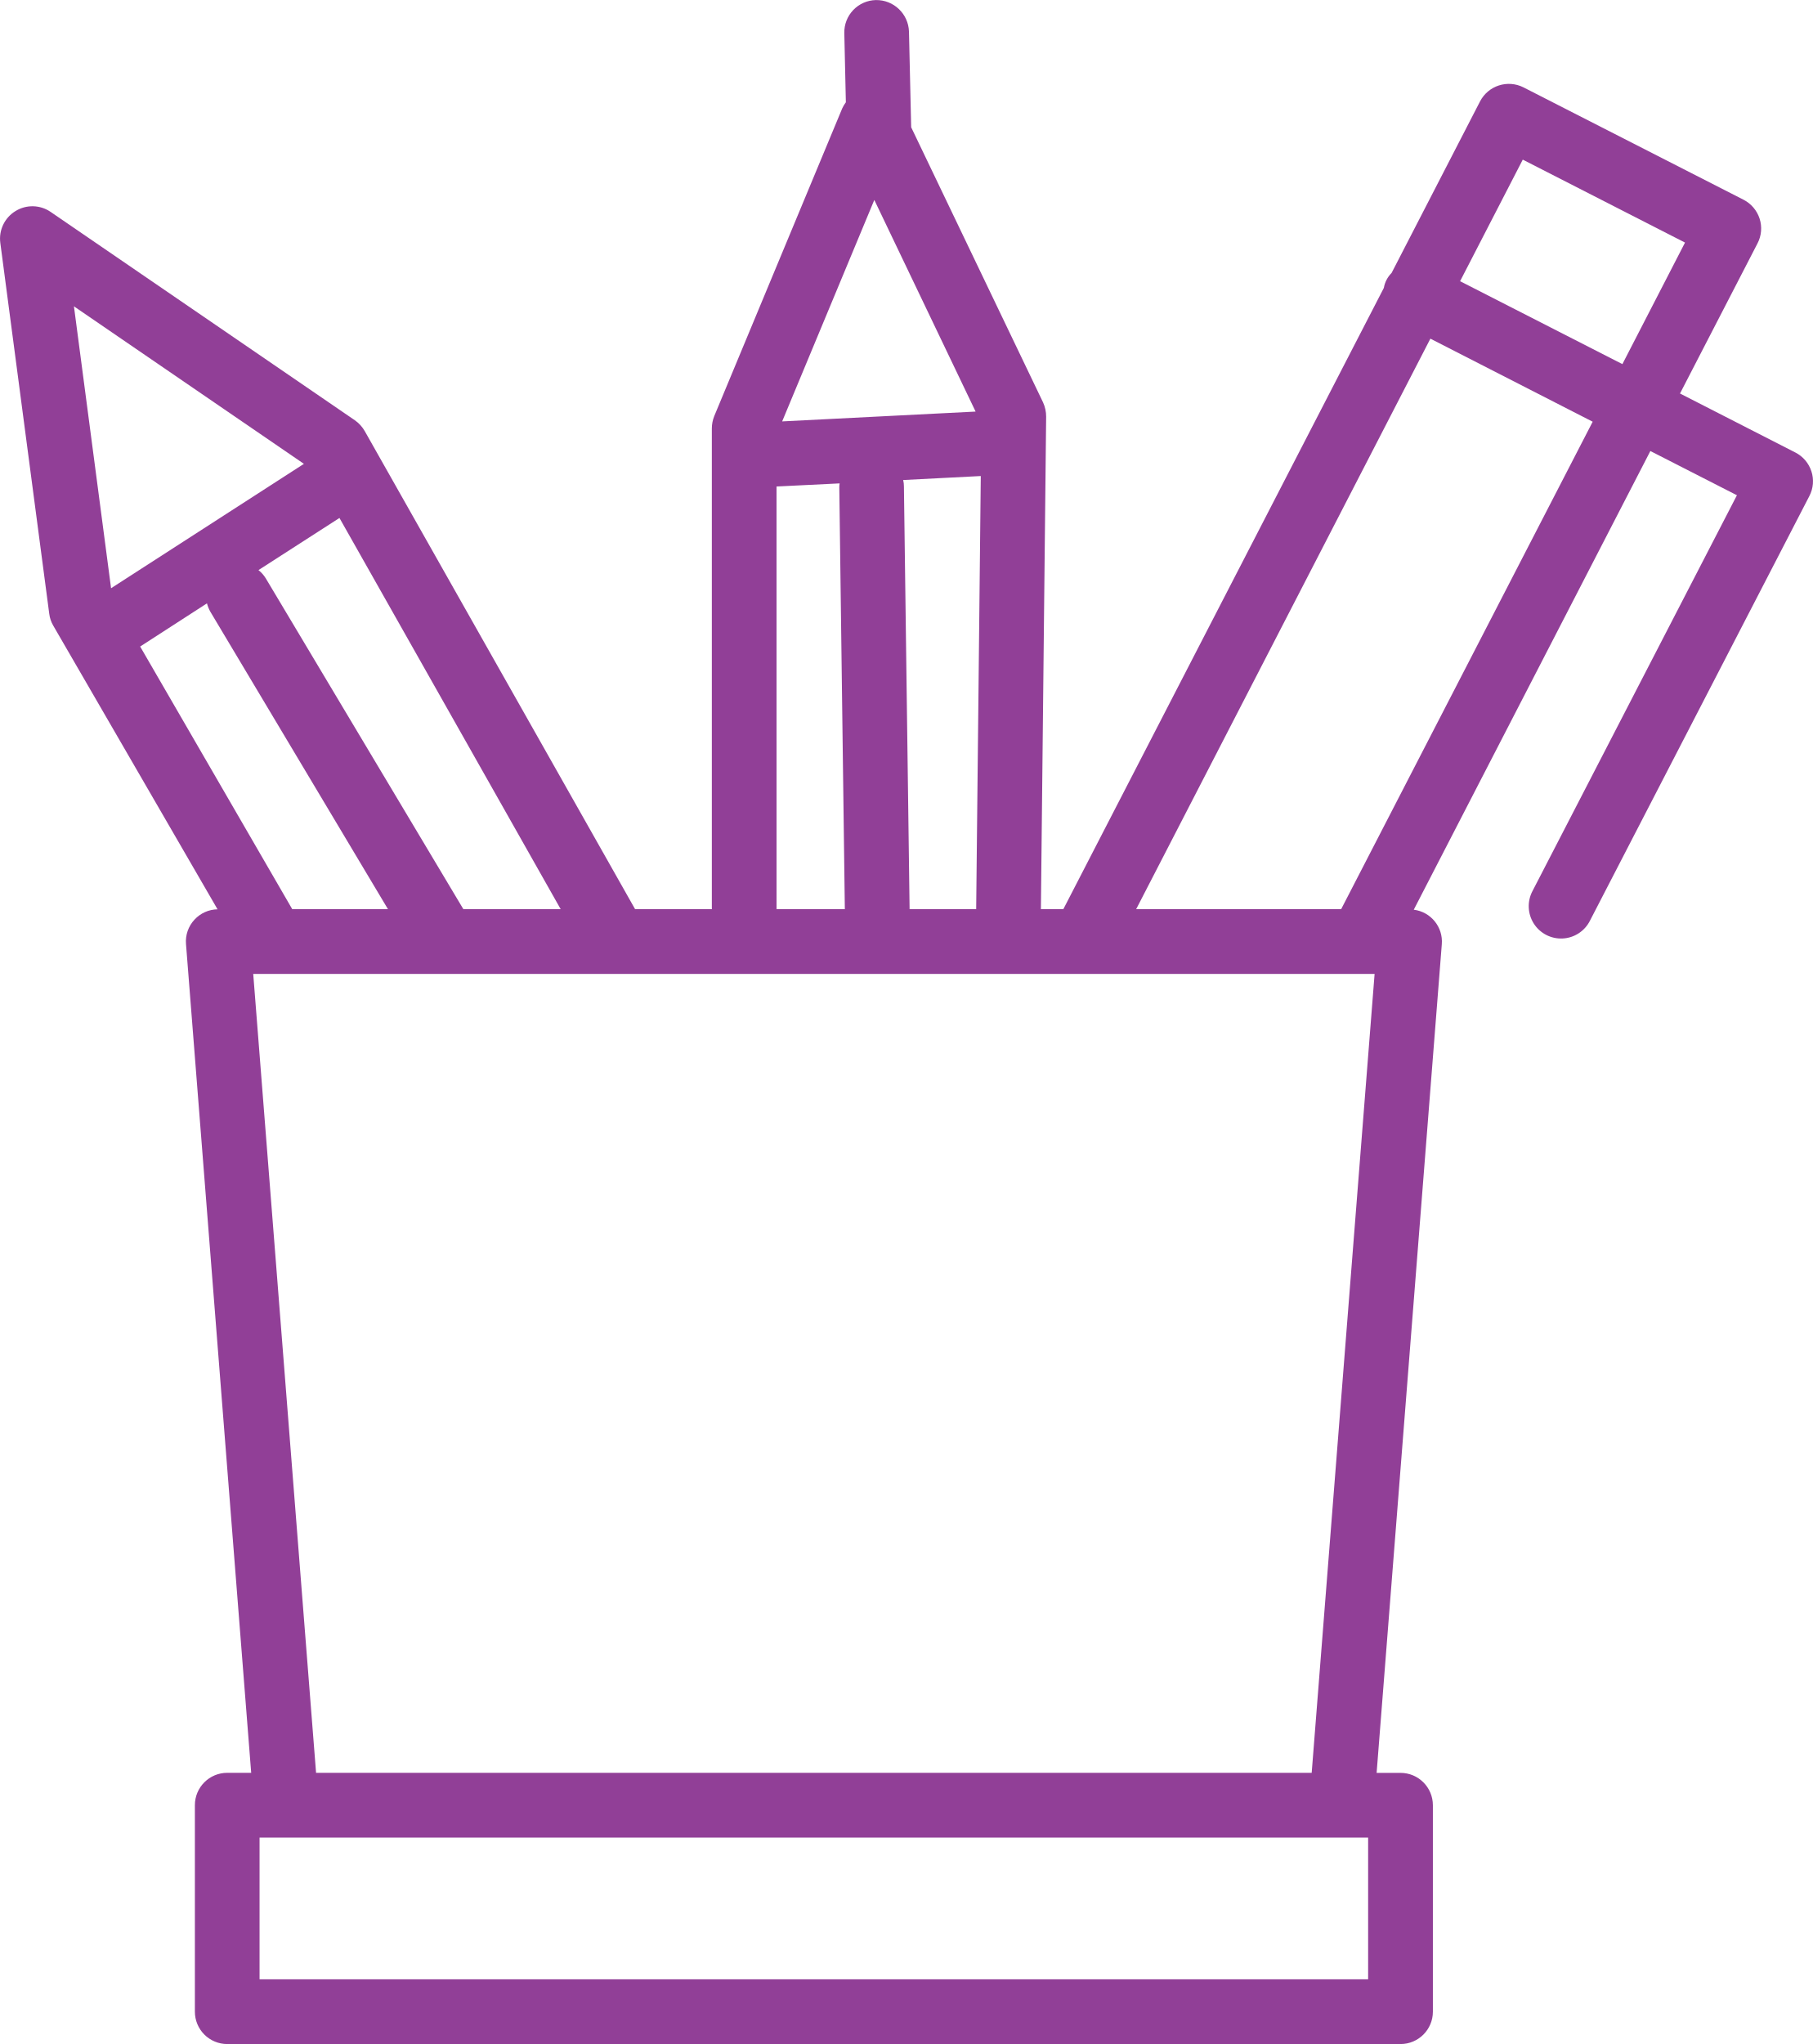
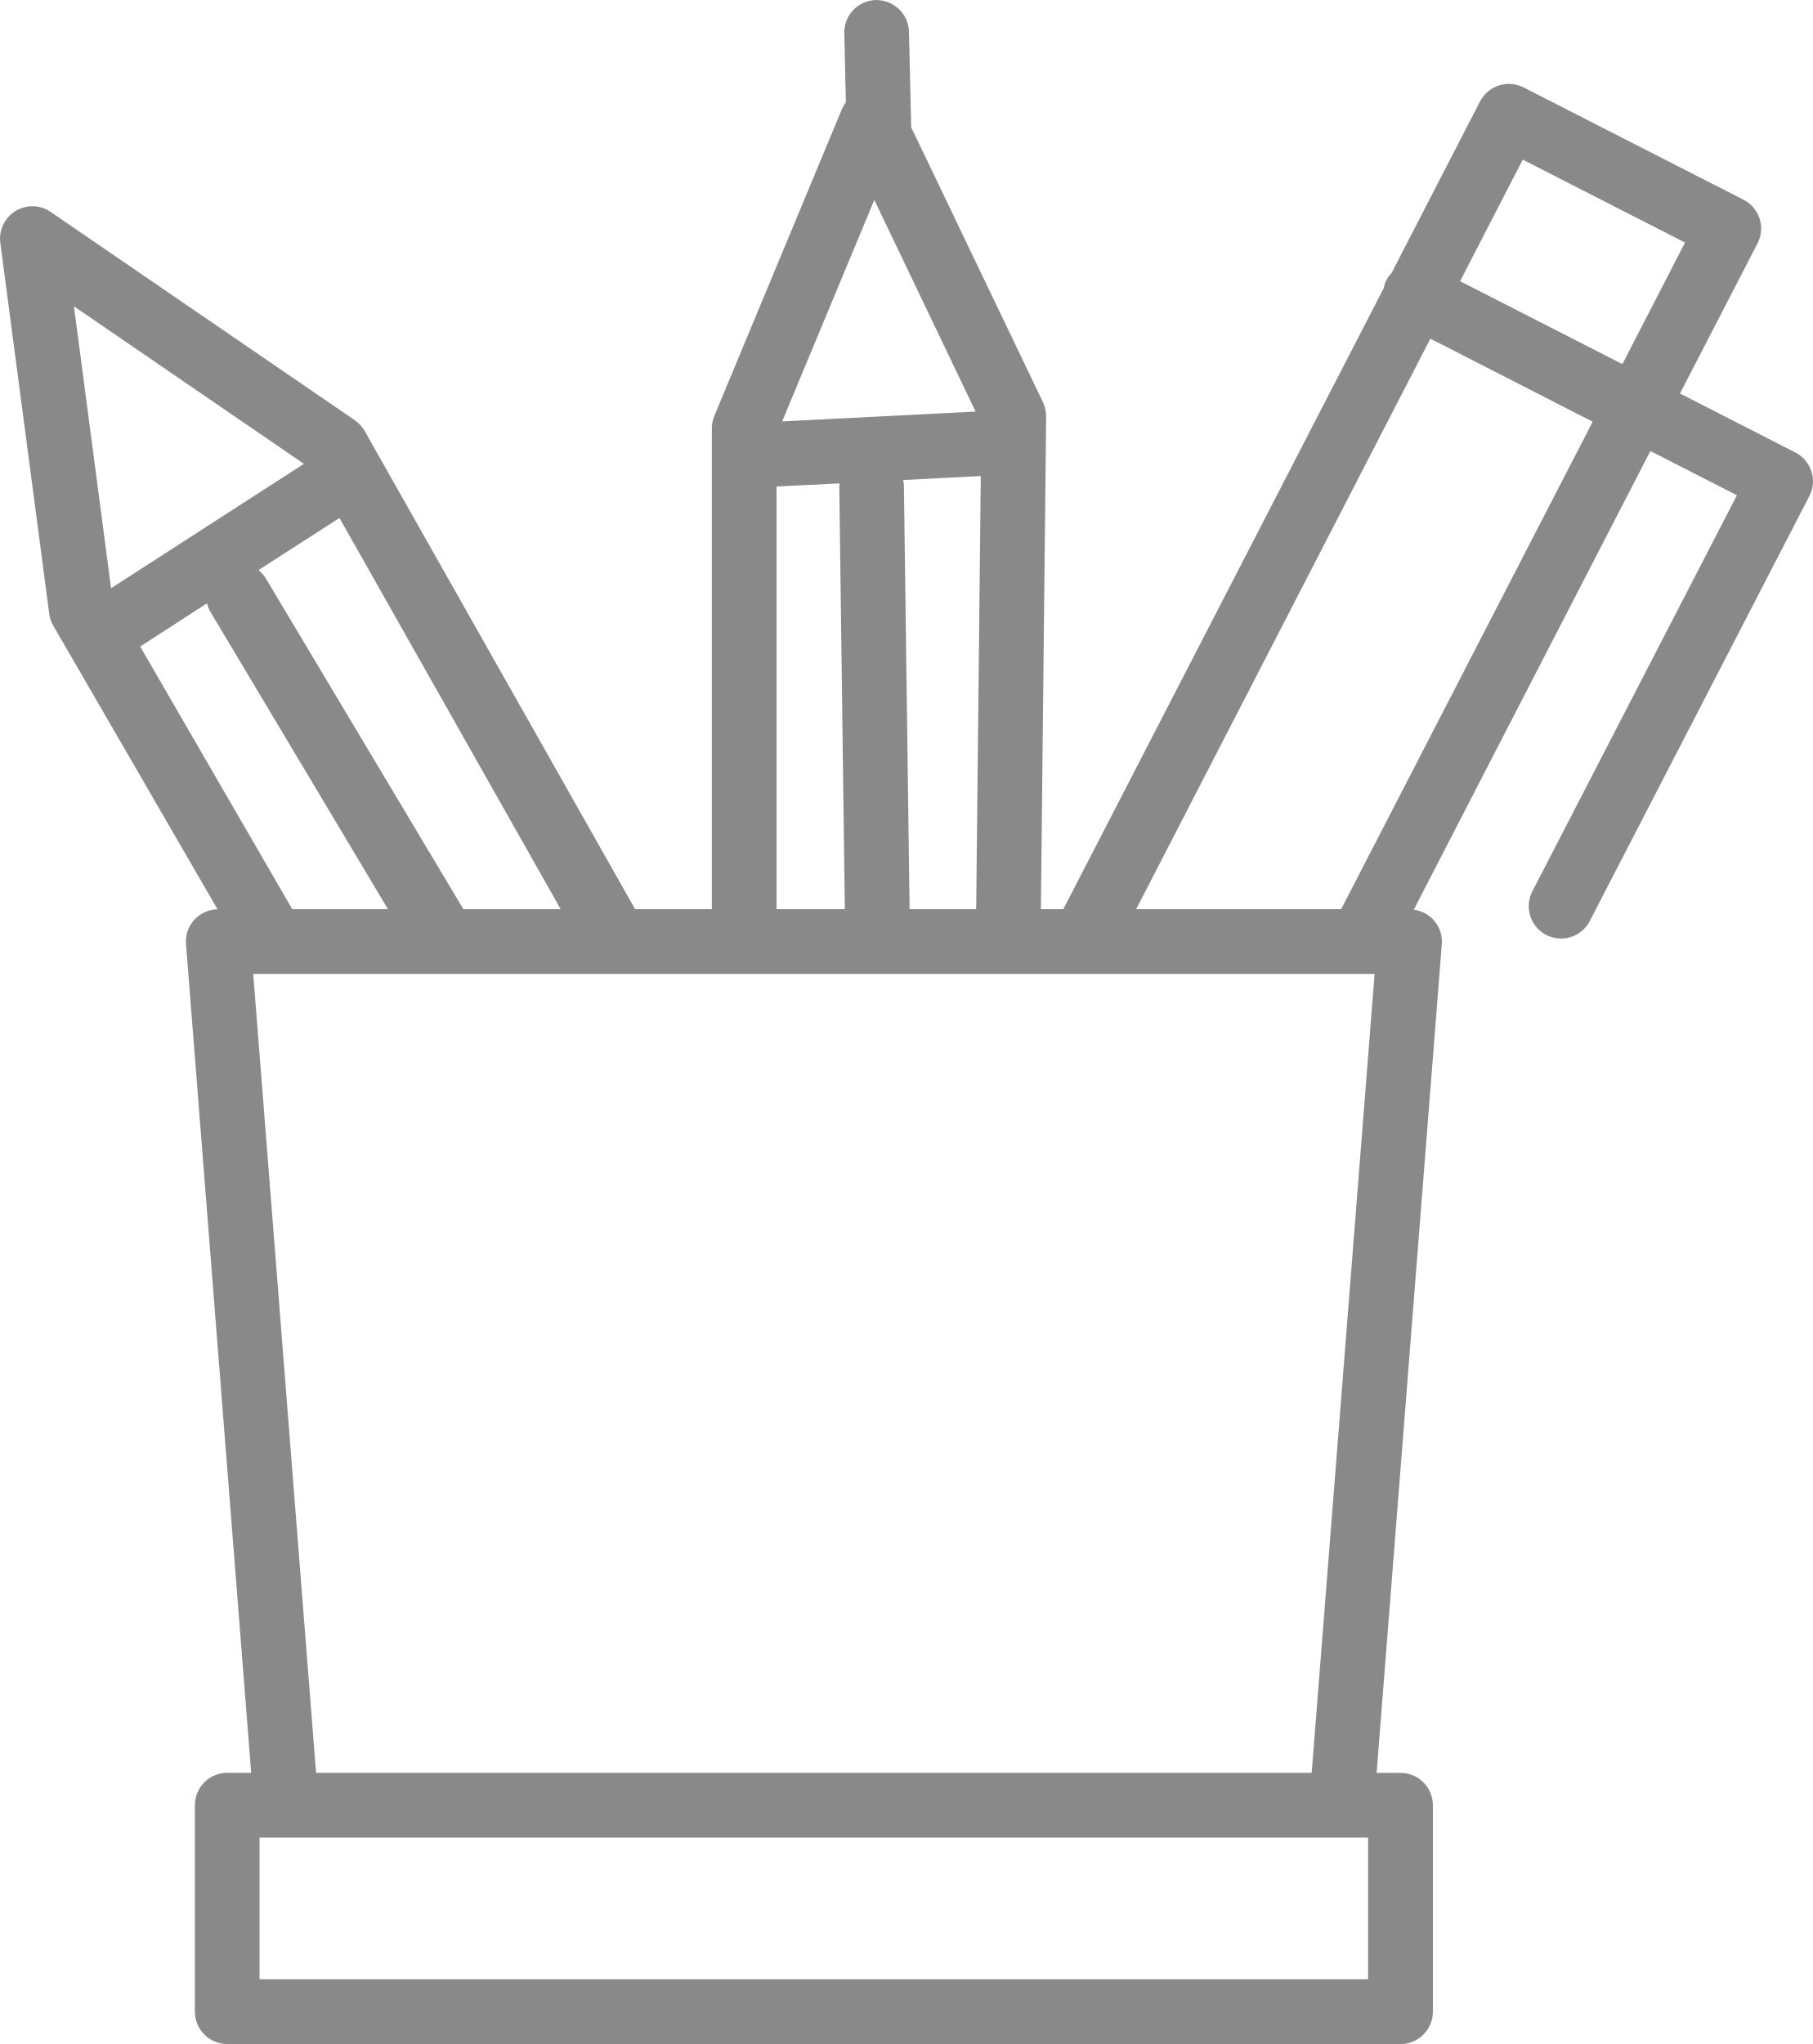
<svg xmlns="http://www.w3.org/2000/svg" viewBox="0 0 116.807 131.661">
  <defs>
-     <style>.a{fill:#913f97;}.b{clip-path:url(#a);}</style>
+     <style>.a{fill:#898989;}.b{clip-path:url(#a);}</style>
    <clipPath id="a">
      <path class="a" d="M0,107.109H116.807V-24.552H0Z" transform="translate(0 24.552)" />
    </clipPath>
  </defs>
  <g class="b" transform="translate(0 0)">
    <g transform="translate(0.001 0.003)">
      <path class="a" d="M94.944,24.7a2.079,2.079,0,0,0-1.035-1.217l-7.432-3.8,4.993-9.669a2.071,2.071,0,0,0,.134-1.6A2.094,2.094,0,0,0,90.568,7.2L76.395-.035a2.091,2.091,0,0,0-2.8.9l-5.7,11.052a1.8,1.8,0,0,0-.5.965L46.745,52.9H45.3l.338-31.725a2.2,2.2,0,0,0-.2-.922L36.942,2.533,36.8-3.628a2.1,2.1,0,0,0-2.134-2.032,2.08,2.08,0,0,0-2.032,2.129l.1,4.456a2.162,2.162,0,0,0-.231.386L24.255,21.136a2.141,2.141,0,0,0-.156.8V52.9H19.155L1.737,22.107a2.148,2.148,0,0,0-.638-.7L-18.5,7.987a2.074,2.074,0,0,0-2.268-.054,2.081,2.081,0,0,0-.976,2.048l3.153,23.89a1.973,1.973,0,0,0,.263.772l10.58,18.265a2.061,2.061,0,0,0-1.485.665,2.057,2.057,0,0,0-.547,1.577l4.2,53.379H-7.122a2.085,2.085,0,0,0-2.086,2.086v13.3A2.084,2.084,0,0,0-7.122,126H68.469a2.084,2.084,0,0,0,2.086-2.081v-13.3a2.085,2.085,0,0,0-2.086-2.086H66.93l4.2-53.379a2.067,2.067,0,0,0-1.807-2.22L84.567,23.388l5.577,2.848L76.974,51.729a2.083,2.083,0,1,0,3.7,1.914L94.81,26.29a2.058,2.058,0,0,0,.134-1.593M76.346,4.619,86.8,9.961,82.765,17.79,72.308,12.449ZM36.84,52.9l-.365-27.231a1.774,1.774,0,0,0-.048-.413l5-.257L41.13,52.9ZM34.567,7.215l6.526,13.632-12.463.633Zm-6.3,18.458,4.065-.2a1.41,1.41,0,0,0-.021.263L32.668,52.9h-4.4ZM-2.934,52.9l-9.8-16.919L-8.43,33.2a2.253,2.253,0,0,0,.22.542L3.233,52.9Zm11.025,0L-4.634,31.6a2.017,2.017,0,0,0-.477-.542L.107,27.7,14.361,52.9ZM-2.183,24.214l-12.425,8.012L-17,14.068Zm68.566,97.615H-5.041V112.7H66.383ZM-1.4,108.53-5.449,57.071H66.8L62.747,108.53ZM64.645,52.9H51.437l18.957-36.75L80.851,21.5Z" transform="translate(21.763 5.661)" />
    </g>
  </g>
</svg>
